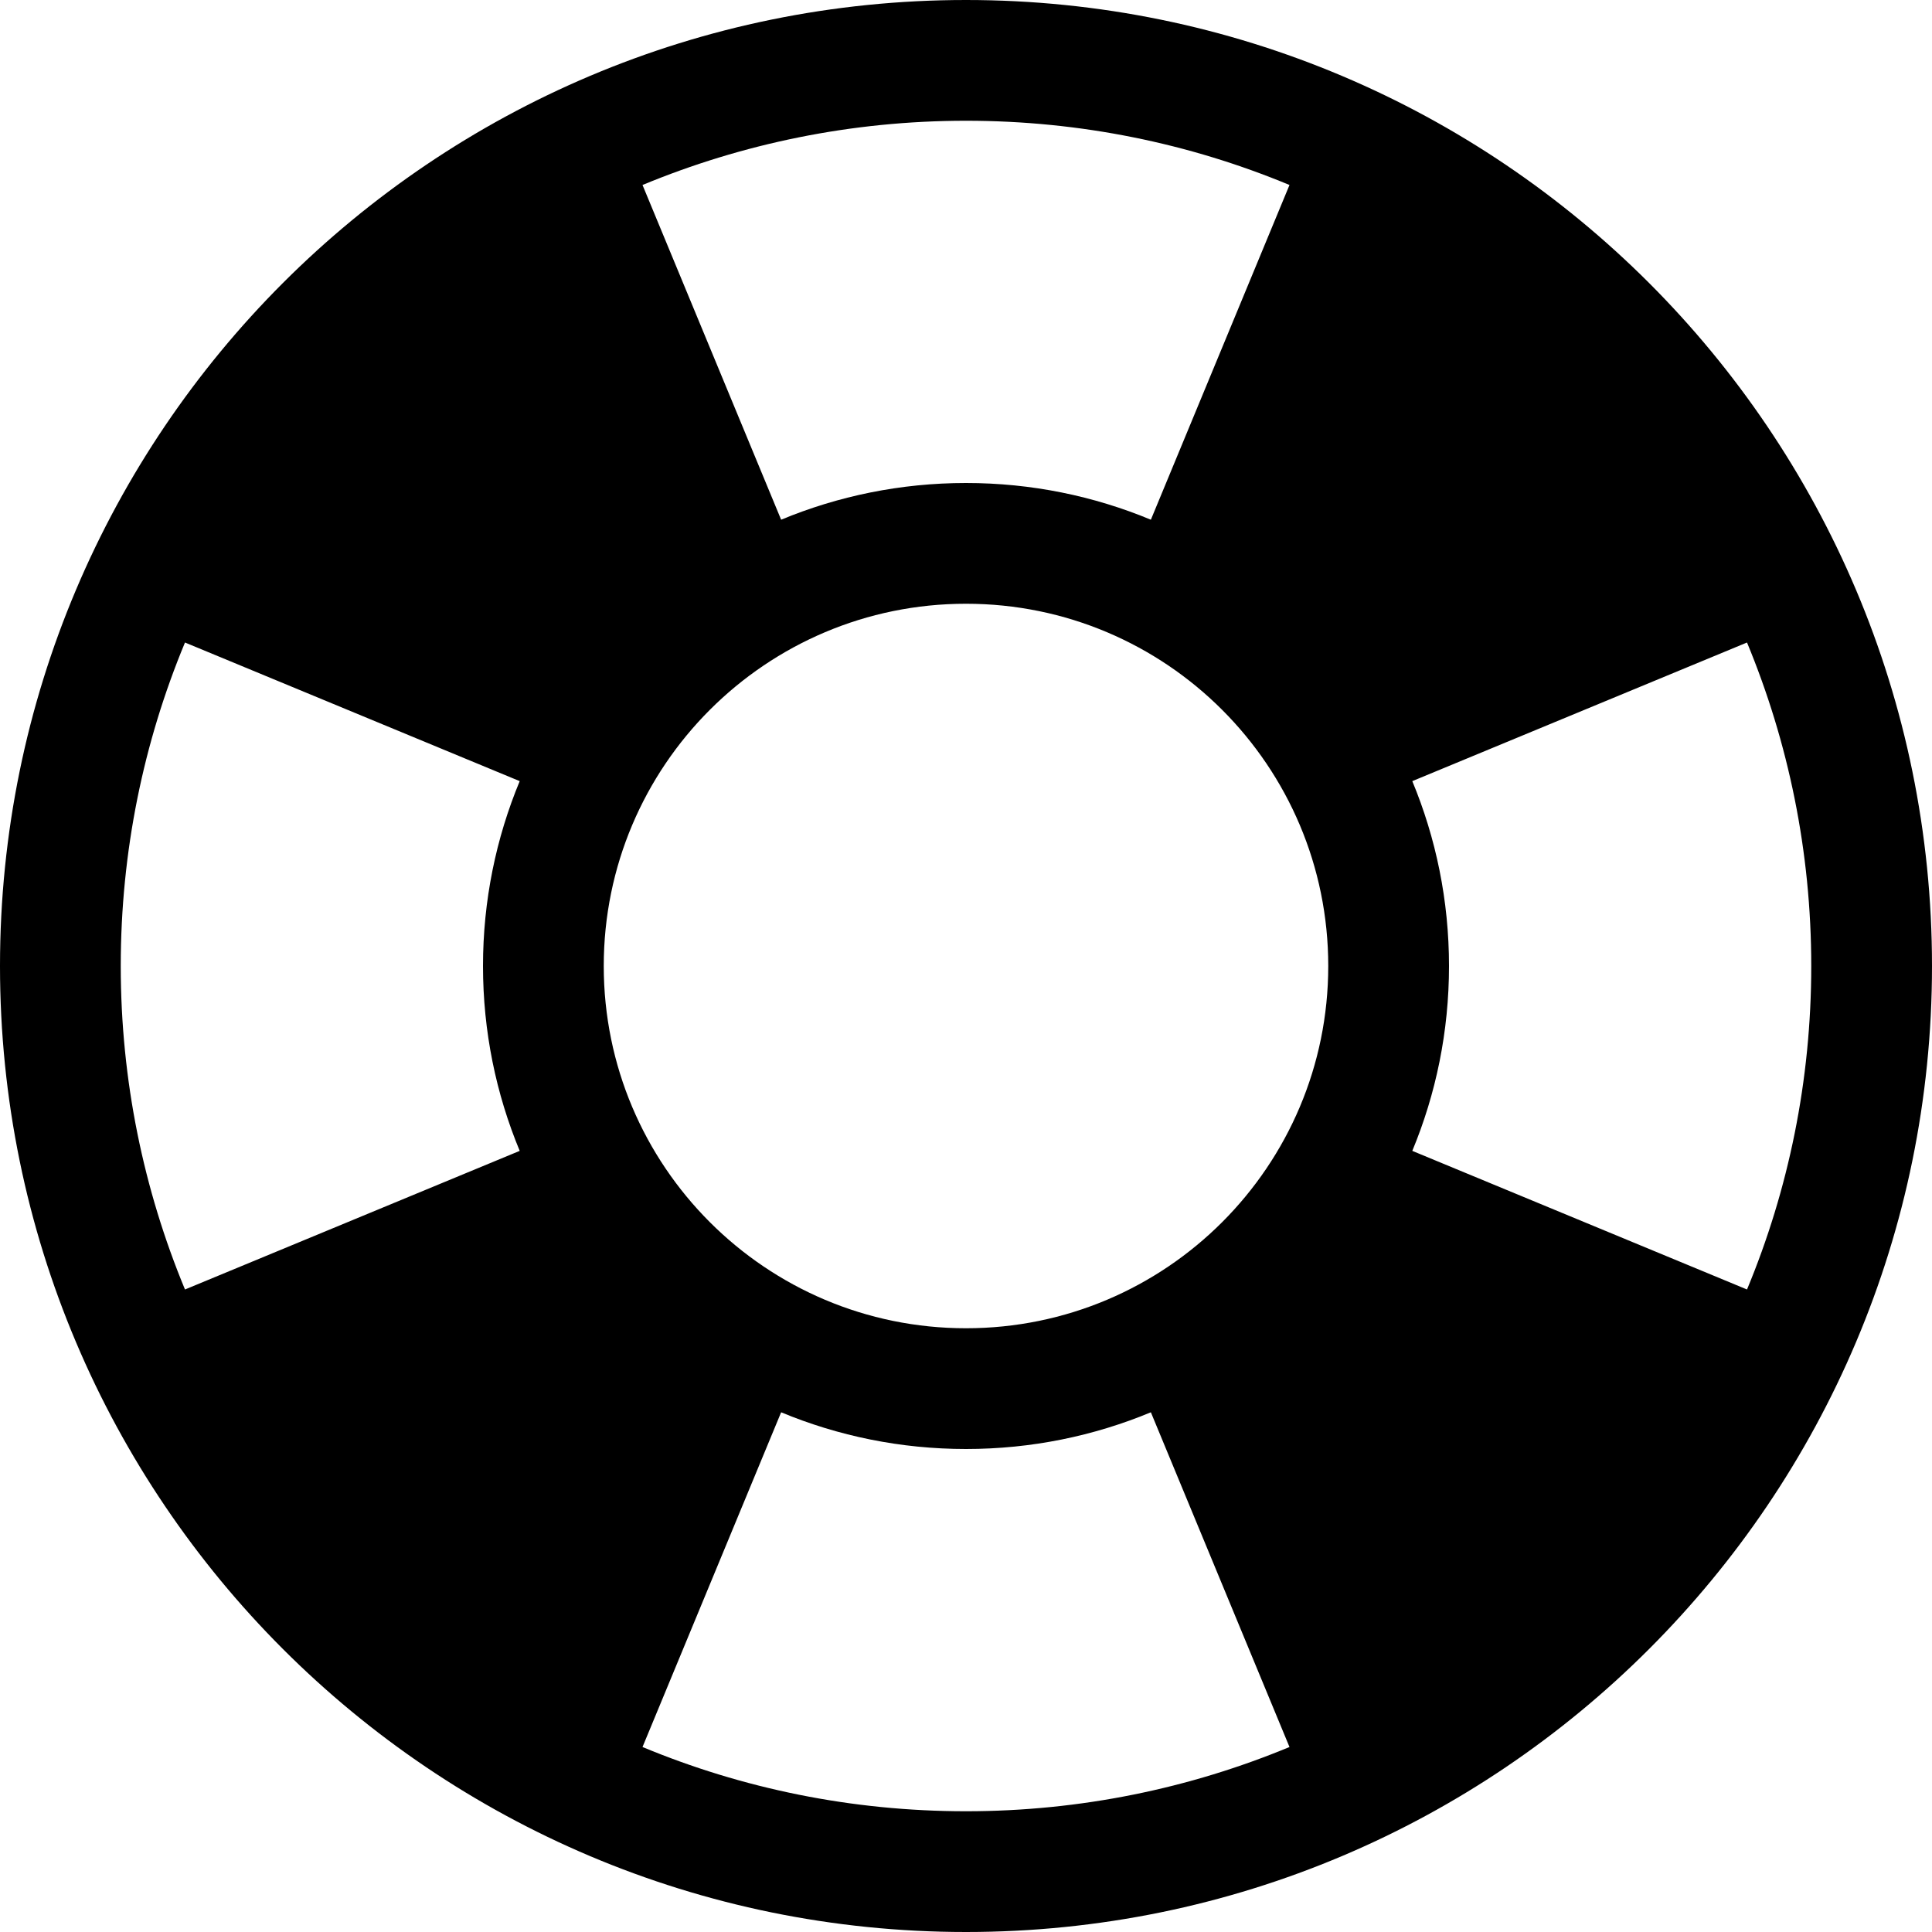
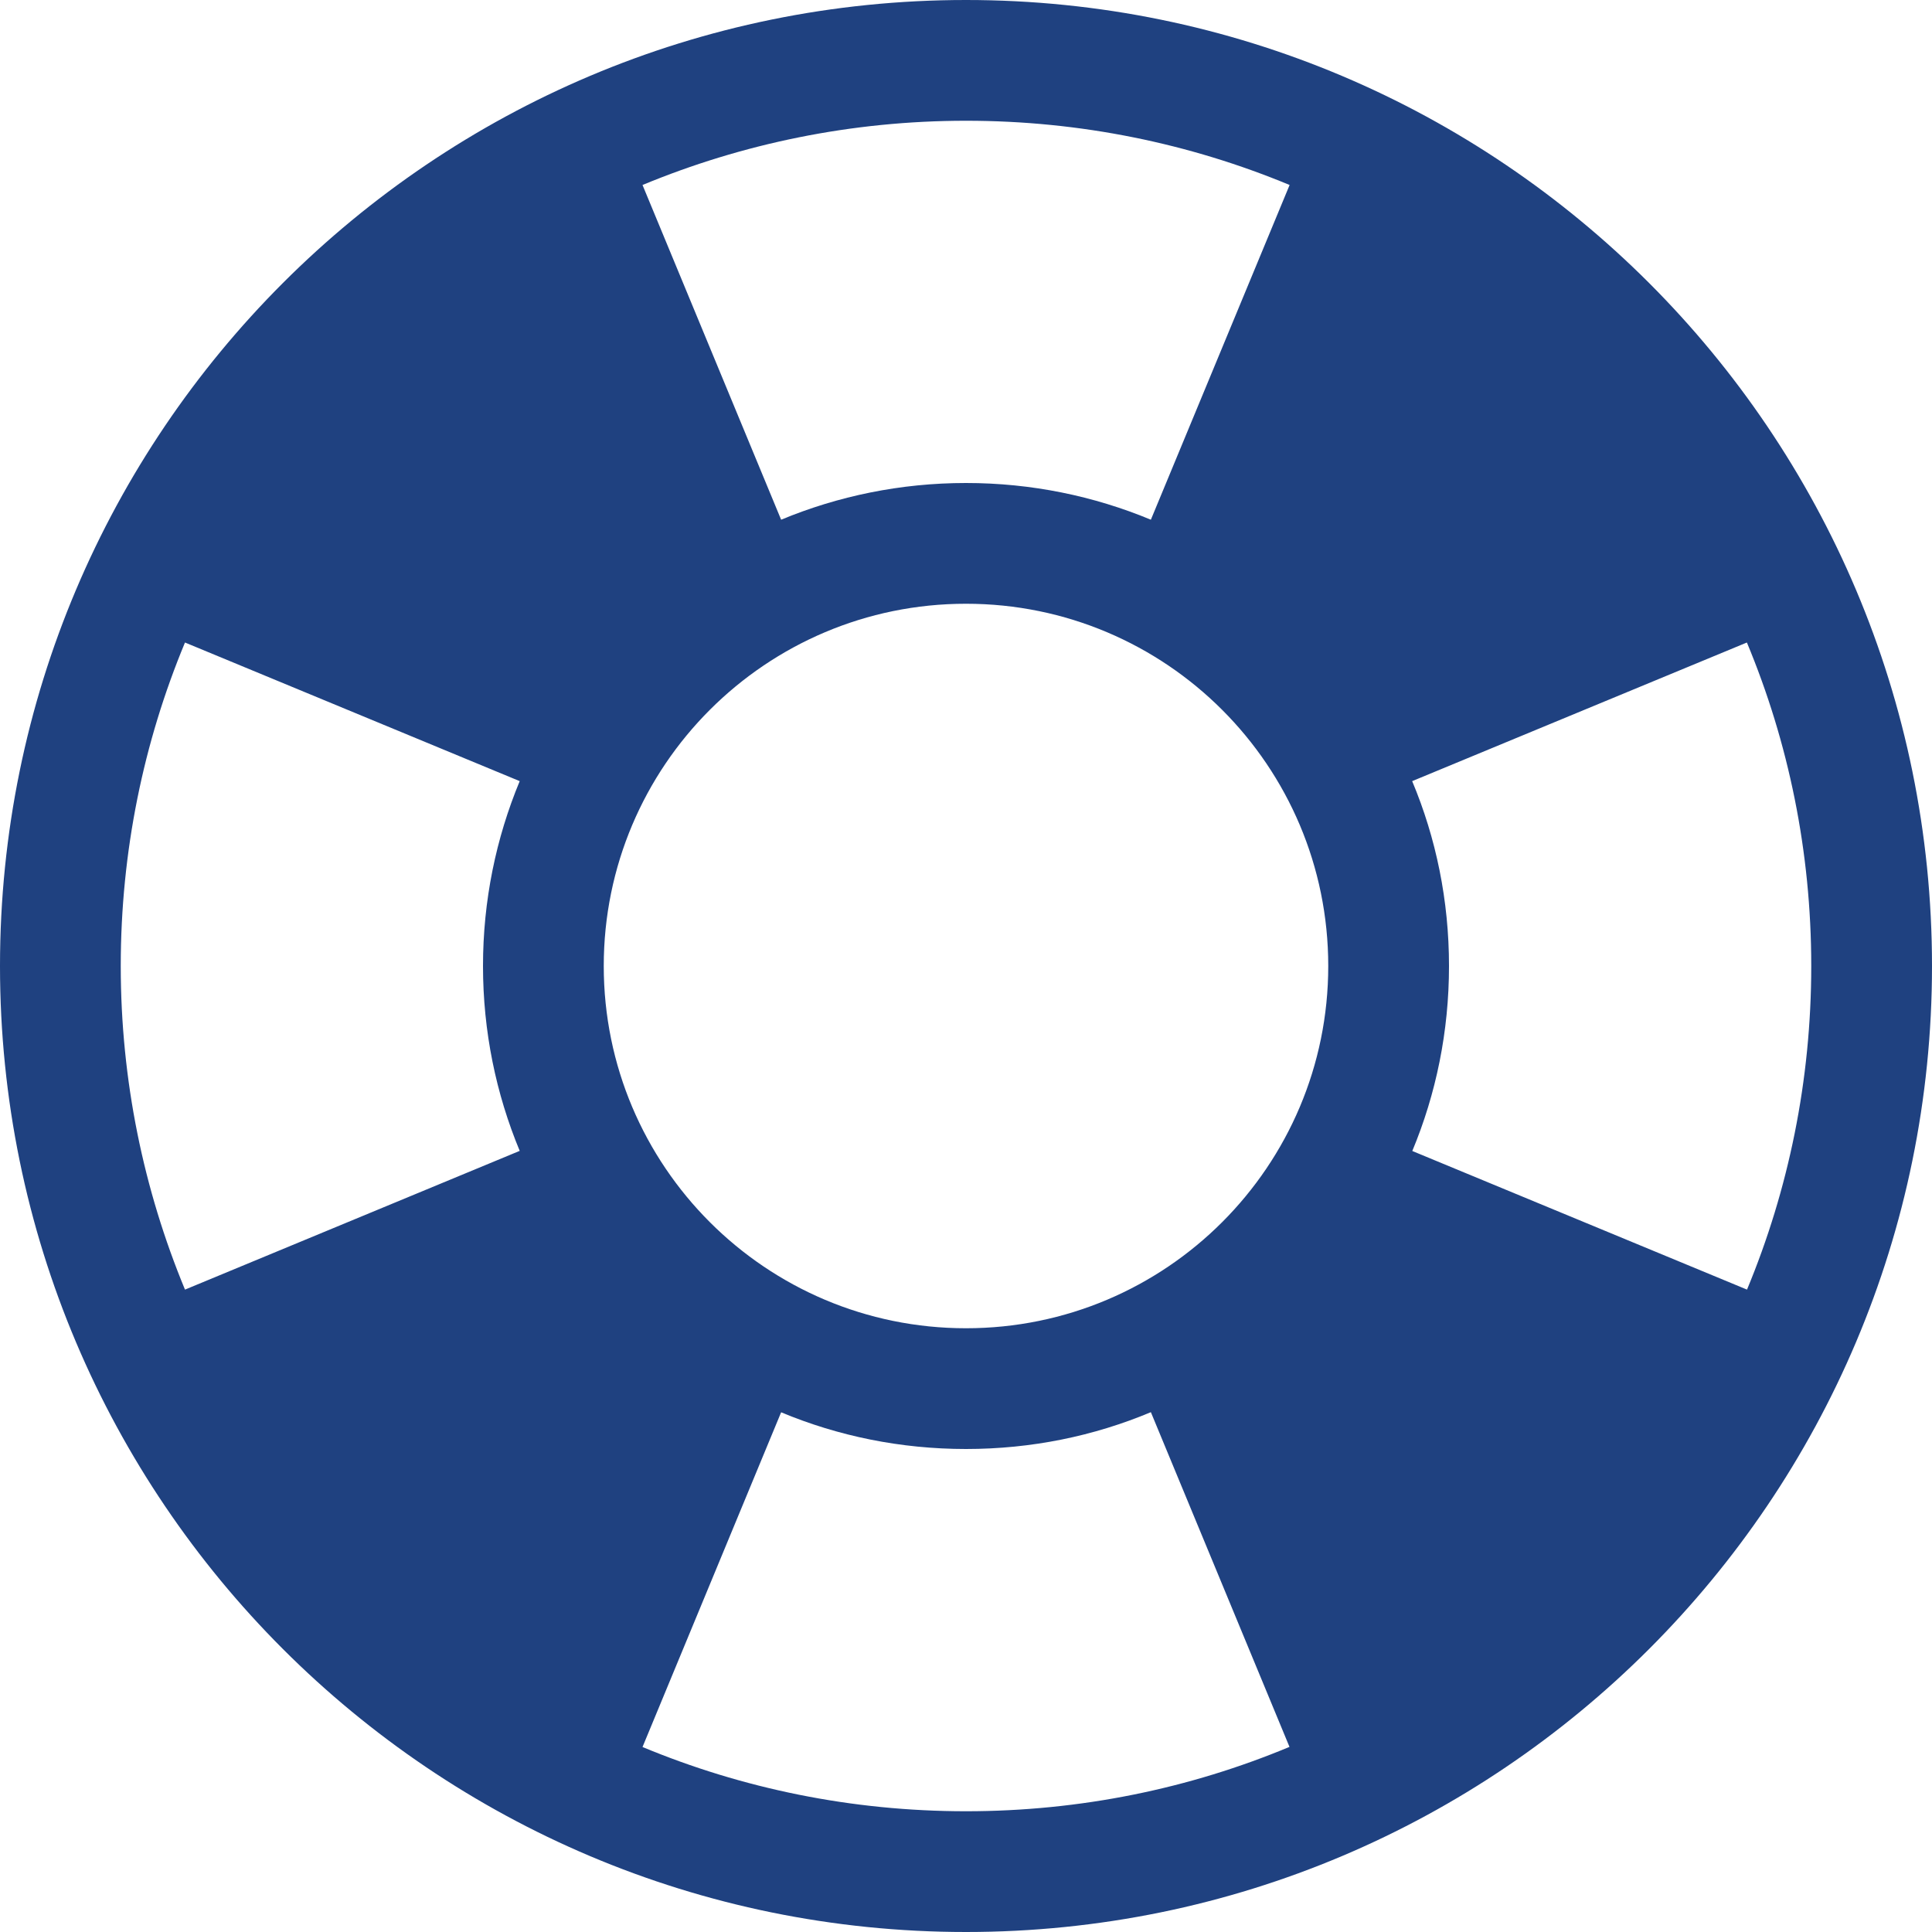
- <svg xmlns="http://www.w3.org/2000/svg" version="1.1" width="16" height="16" viewBox="0 0 16 16">
-   <path fill="#000000" d="M8 0c-4.418 0-8 3.582-8 8s3.582 8 8 8 8-3.582 8-8-3.582-8-8-8zM5 8c0-1.657 1.343-3 3-3s3 1.343 3 3-1.343 3-3 3-3-1.343-3-3zM14.468 10.679v0l-2.772-1.148c0.196-0.472 0.304-0.989 0.304-1.531s-0.108-1.059-0.304-1.531l2.772-1.148c0.342 0.825 0.532 1.73 0.532 2.679s-0.189 1.854-0.532 2.679v0zM10.679 1.532v0 0l-1.148 2.772c-0.472-0.196-0.989-0.304-1.531-0.304s-1.059 0.108-1.531 0.304l-1.148-2.772c0.825-0.342 1.73-0.532 2.679-0.532s1.854 0.189 2.679 0.532zM1.532 5.321l2.772 1.148c-0.196 0.472-0.304 0.989-0.304 1.531s0.108 1.059 0.304 1.531l-2.772 1.148c-0.342-0.825-0.532-1.73-0.532-2.679s0.189-1.854 0.532-2.679zM5.321 14.468l1.148-2.772c0.472 0.196 0.989 0.304 1.531 0.304s1.059-0.108 1.531-0.304l1.148 2.772c-0.825 0.342-1.73 0.532-2.679 0.532s-1.854-0.189-2.679-0.532z" />
+ <svg xmlns="http://www.w3.org/2000/svg" version="1.1" id="Layer_1" x="0px" y="0px" width="16px" height="16px" viewBox="0 0 16 16" enable-background="new 0 0 16 16" xml:space="preserve">
+   <path fill="#1F4180" d="M8,0C3.582,0,0,3.582,0,8s3.582,8,8,8s8-3.582,8-8S12.418,0,8,0z M5,8c0-1.657,1.343-3,3-3s3,1.343,3,3  s-1.343,3-3,3S5,9.657,5,8z M14.468,10.68L14.468,10.68l-2.772-1.148C11.893,9.059,12,8.542,12,8s-0.107-1.059-0.305-1.531  l2.772-1.148C14.811,6.146,15,7.051,15,8S14.811,9.854,14.468,10.68L14.468,10.68z M10.68,1.532L10.68,1.532L10.68,1.532  L9.531,4.304C9.059,4.108,8.542,4,8,4S6.941,4.108,6.469,4.304L5.321,1.532C6.146,1.19,7.051,1,8,1S9.854,1.189,10.68,1.532z   M1.532,5.321l2.772,1.148C4.108,6.941,4,7.458,4,8s0.108,1.059,0.304,1.531L1.532,10.68C1.19,9.854,1,8.949,1,8  S1.189,6.146,1.532,5.321z M5.321,14.468l1.148-2.772C6.941,11.893,7.458,12,8,12s1.059-0.107,1.531-0.305l1.148,2.772  C9.854,14.811,8.949,15,8,15S6.146,14.811,5.321,14.468z" />
</svg>
